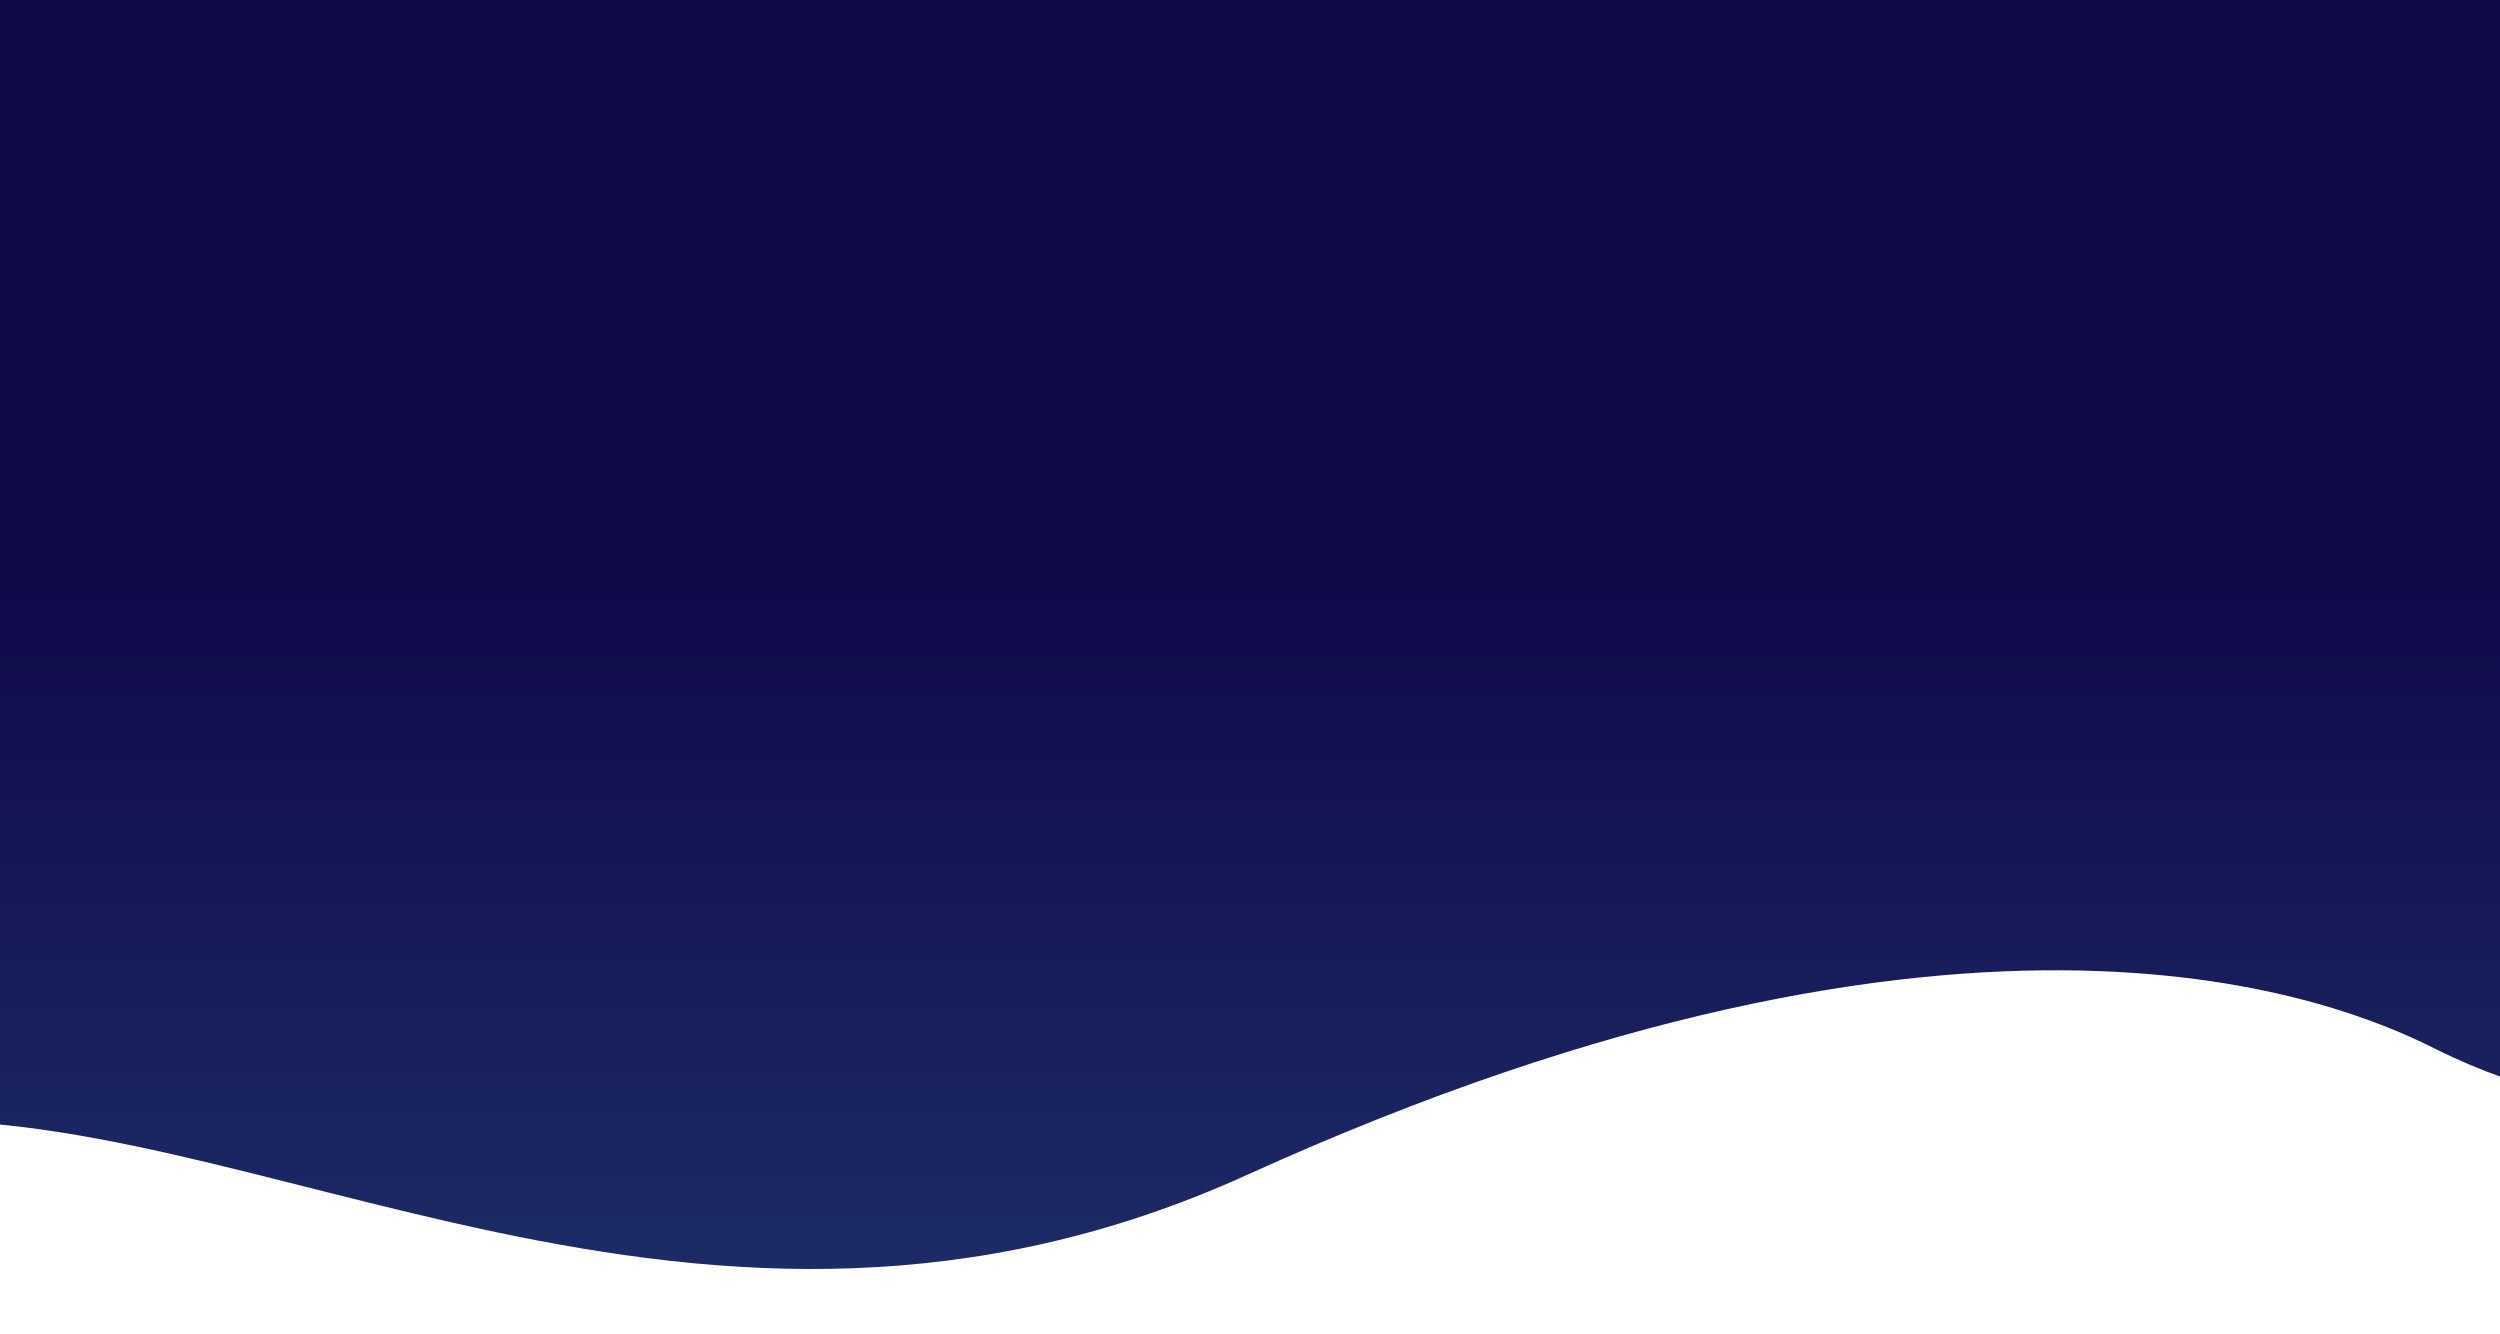
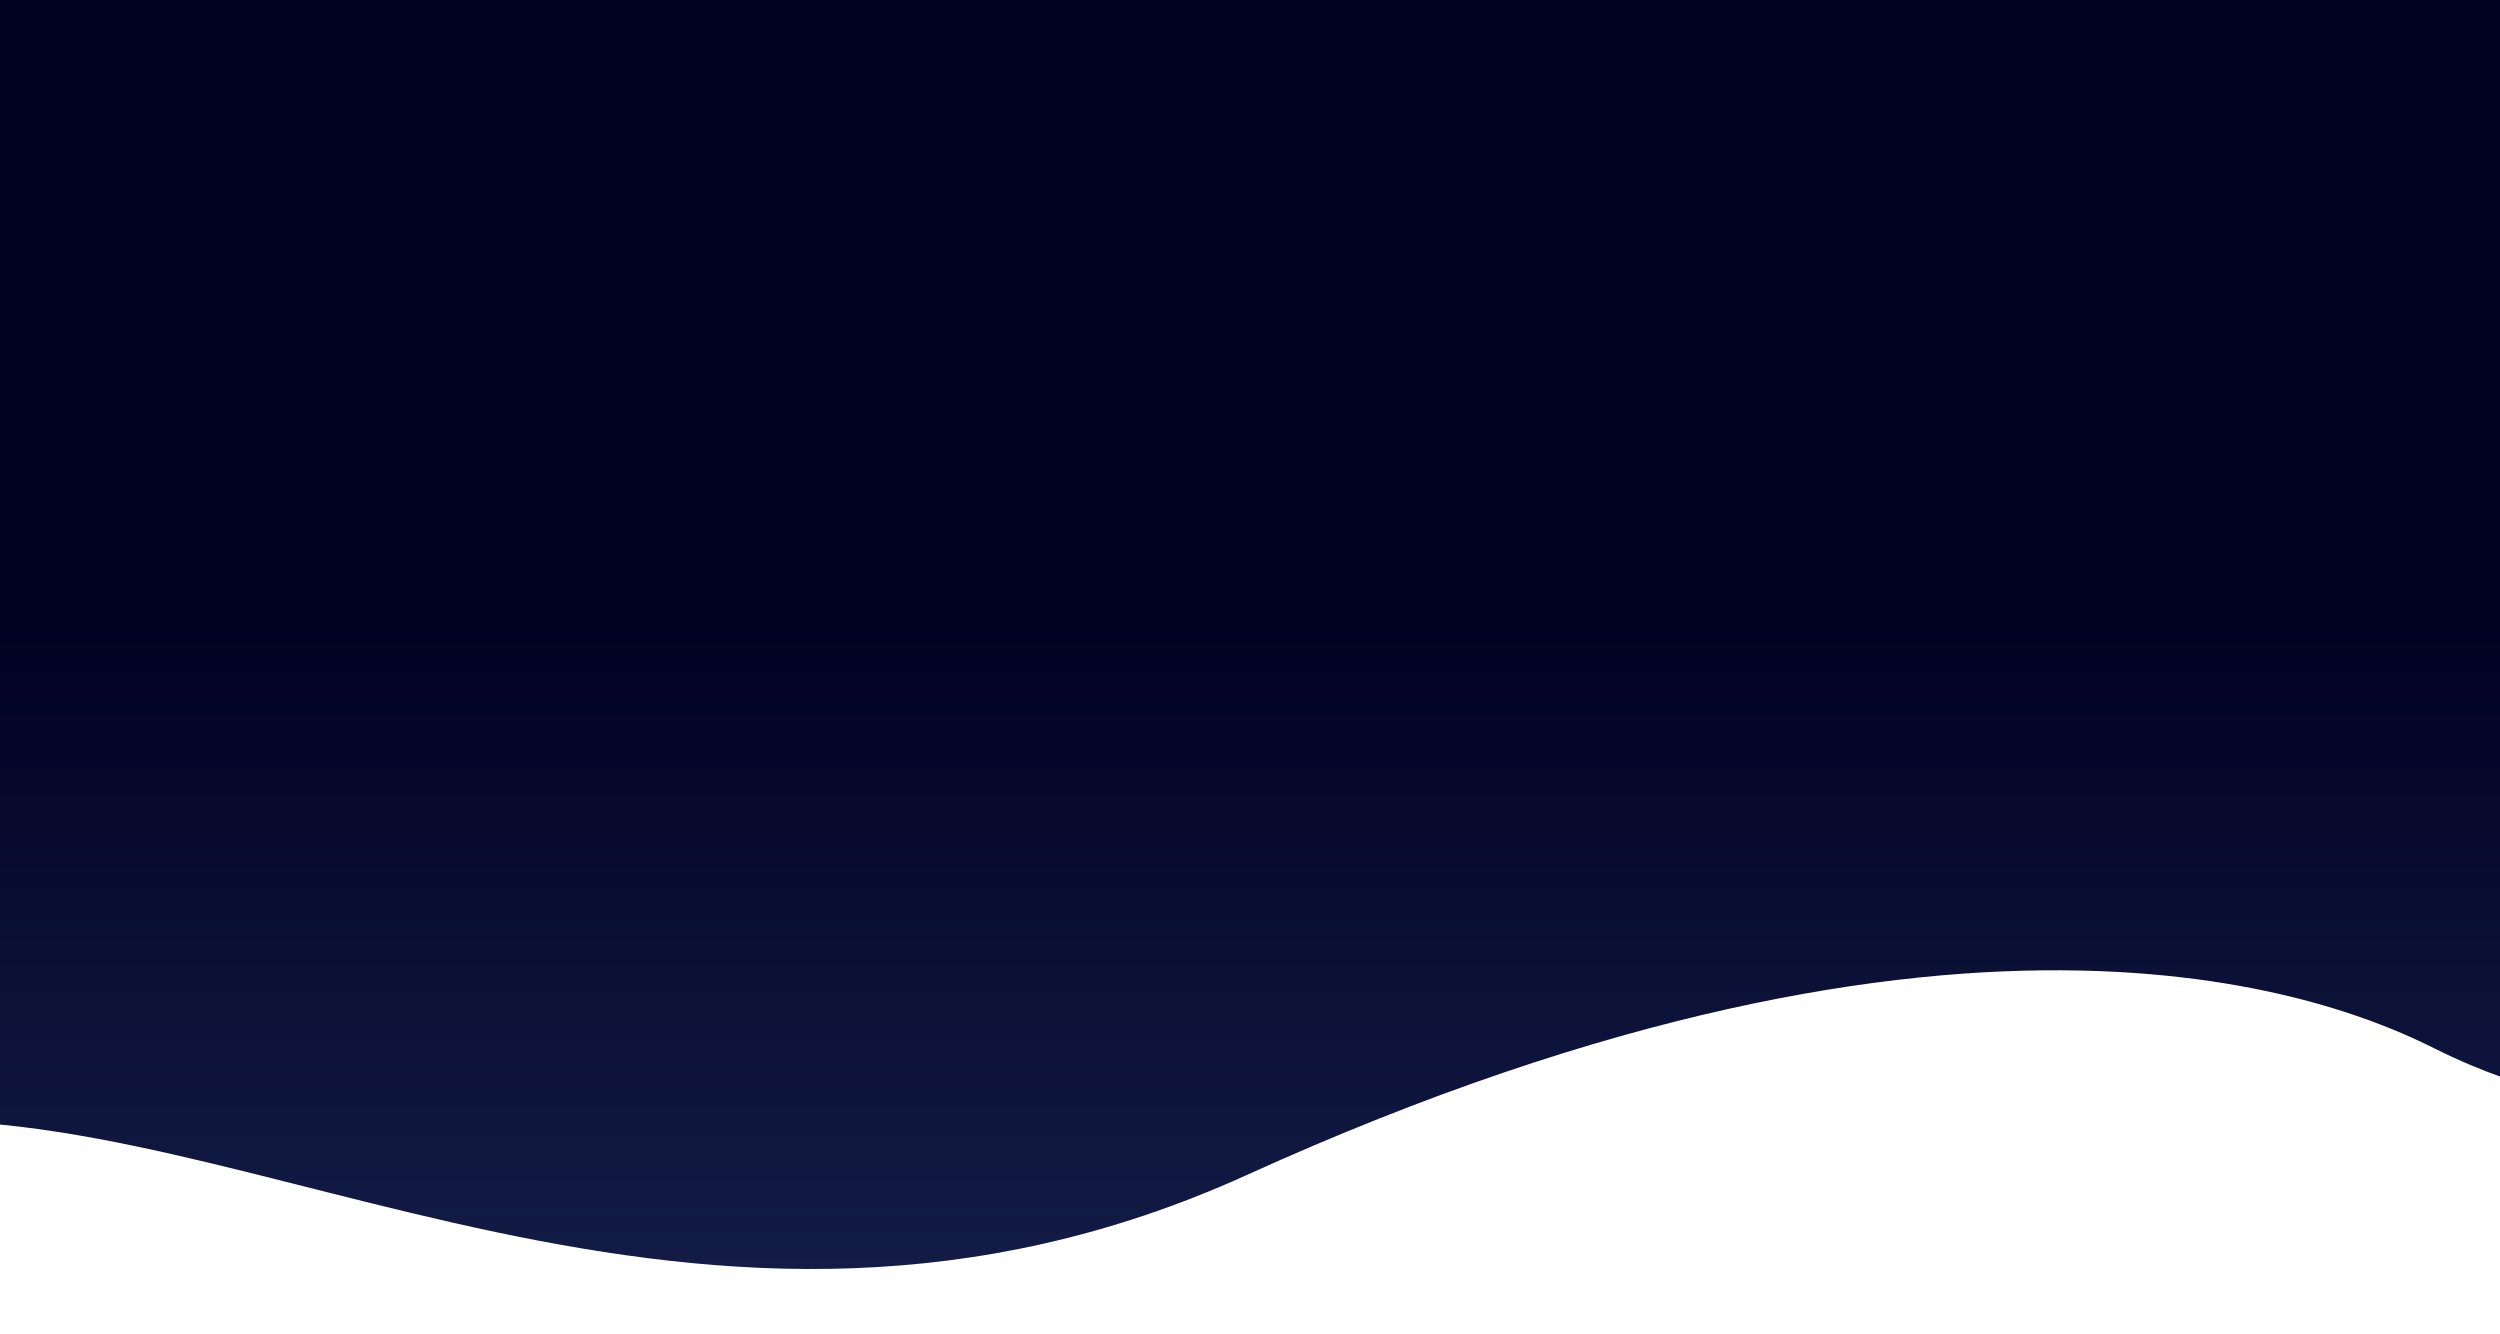
<svg xmlns="http://www.w3.org/2000/svg" width="600" zoomAndPan="magnify" viewBox="0 0 450 240" height="320" preserveAspectRatio="xMidYMid meet" version="1.0">
  <defs>
    <linearGradient id="teste" gradientTransform="rotate(90)">
-       <stop stop-color="#100A49" offset="50%" />
-       <stop stop-color="#1C2B67" offset="100%" />
+       <stop stop-color="#000020" offset="50%" />
+       <stop stop-color="#131c46" offset="100%" />
    </linearGradient>
  </defs>
  <path fill="url(#teste)" d="M -21.035 -16.168 L 471.613 -16.602 L 469.777 198.641 C 469.777 198.641 455.82 197.535 438.184 188.707 C 421.891 180.551 355.66 151.902 224.383 211.516 C 125.562 256.391 44.746 197.168 -21.379 202.016 Z M -21.035 -16.168 " fill-opacity="1" fill-rule="nonzero" />
</svg>
